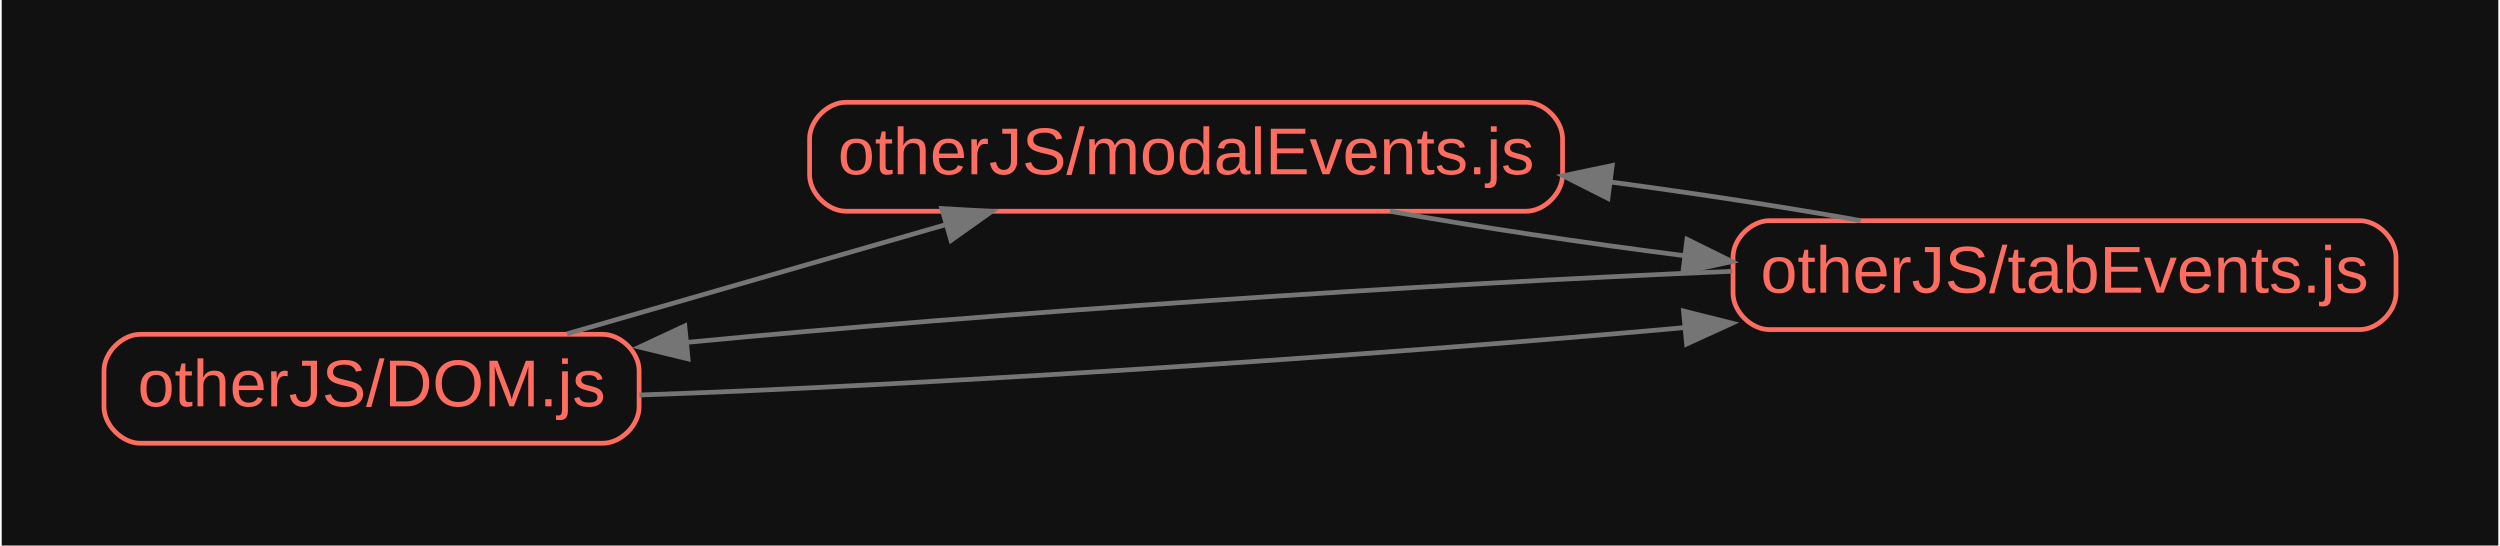
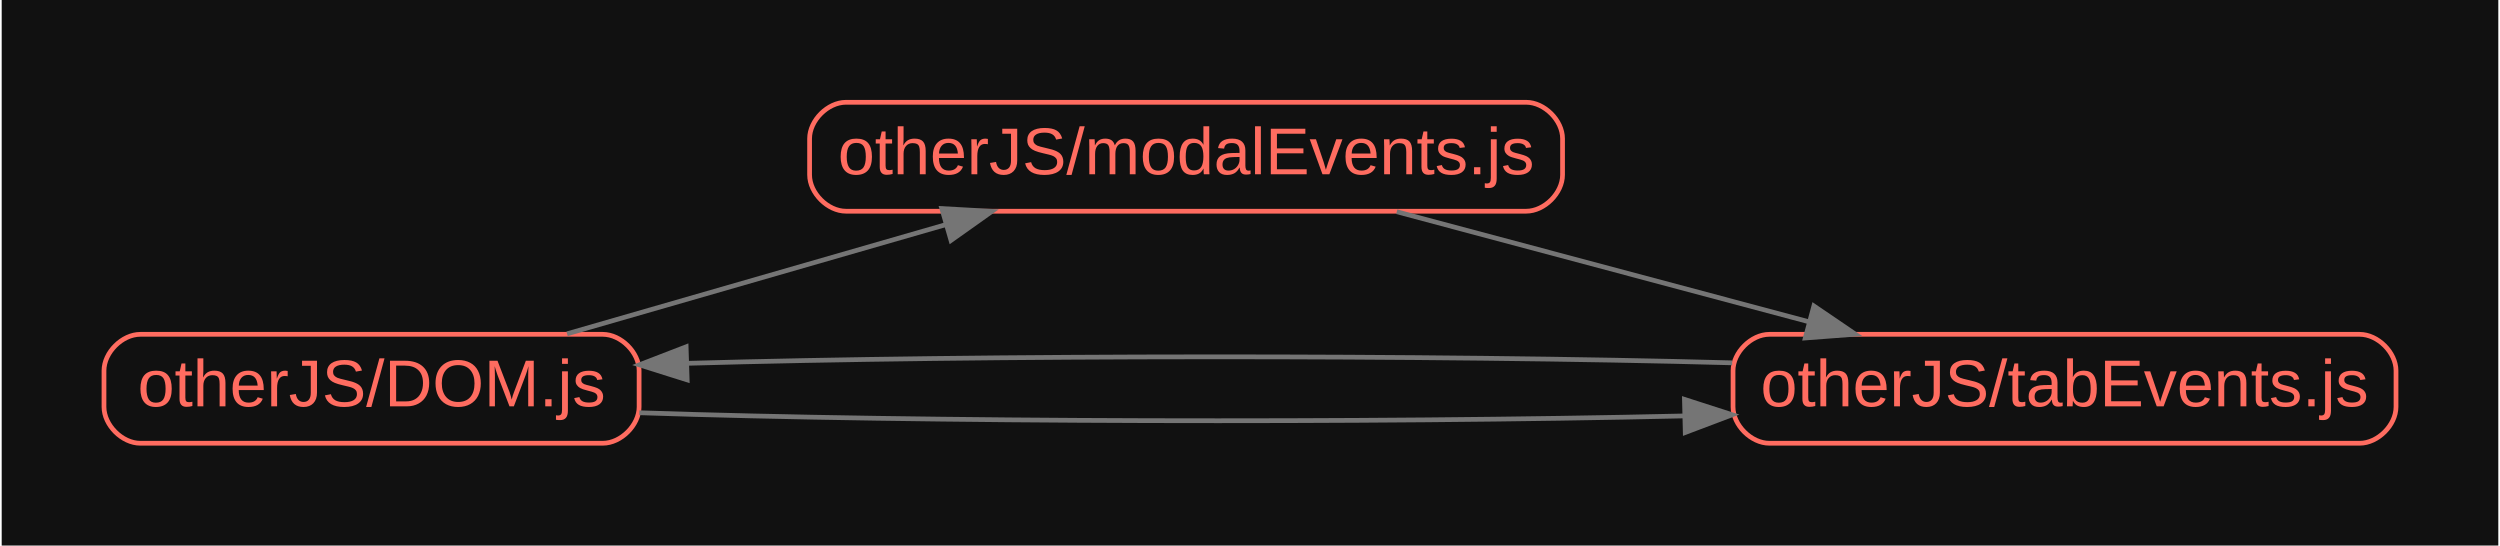
<svg xmlns="http://www.w3.org/2000/svg" width="527pt" height="115pt" viewBox="0.00 0.00 527.20 115.20">
  <g id="graph0" class="graph" transform="scale(1 1) rotate(0) translate(21.6 93.6)">
    <polygon fill="#111111" stroke="transparent" points="-21.6,21.6 -21.6,-93.6 505.6,-93.6 505.6,21.6 -21.6,21.6" />
    <g id="node1" class="node">
      <path fill="none" stroke="#ff6c60" d="M105.33,-23C105.33,-23 7.67,-23 7.67,-23 3.83,-23 0,-19.17 0,-15.33 0,-15.33 0,-7.67 0,-7.67 0,-3.83 3.83,0 7.67,0 7.67,0 105.33,0 105.33,0 109.17,0 113,-3.83 113,-7.67 113,-7.67 113,-15.33 113,-15.33 113,-19.17 109.17,-23 105.33,-23" />
      <text text-anchor="middle" x="56.5" y="-7.8" font-family="Arial" font-size="14.00" fill="#ff6c60">otherJS/DOM.js</text>
    </g>
    <g id="node2" class="node">
      <path fill="none" stroke="#ff6c60" d="M300.33,-72C300.33,-72 156.67,-72 156.67,-72 152.83,-72 149,-68.17 149,-64.33 149,-64.33 149,-56.67 149,-56.67 149,-52.83 152.83,-49 156.67,-49 156.67,-49 300.33,-49 300.33,-49 304.17,-49 308,-52.83 308,-56.67 308,-56.67 308,-64.33 308,-64.33 308,-68.17 304.17,-72 300.33,-72" />
      <text text-anchor="middle" x="228.5" y="-56.8" font-family="Arial" font-size="14.00" fill="#ff6c60">otherJS/modalEvents.js</text>
    </g>
    <g id="edge1" class="edge">
      <path fill="none" stroke="#757575" d="M97.79,-23.11C121.71,-30.01 152.24,-38.81 177.67,-46.14" />
      <polygon fill="#757575" stroke="#757575" points="176.92,-49.56 187.5,-48.97 178.86,-42.84 176.92,-49.56" />
    </g>
    <g id="node3" class="node">
-       <path fill="none" stroke="#ff6c60" d="M476.33,-47C476.33,-47 351.67,-47 351.67,-47 347.83,-47 344,-43.17 344,-39.33 344,-39.33 344,-31.67 344,-31.67 344,-27.83 347.83,-24 351.67,-24 351.67,-24 476.33,-24 476.33,-24 480.17,-24 484,-27.83 484,-31.67 484,-31.67 484,-39.33 484,-39.33 484,-43.17 480.17,-47 476.33,-47" />
-       <text text-anchor="middle" x="414" y="-31.8" font-family="Arial" font-size="14.00" fill="#ff6c60">otherJS/tabEvents.js</text>
+       <path fill="none" stroke="#ff6c60" d="M476.33,-23C476.33,-23 351.67,-23 351.67,-23 347.83,-23 344,-19.17 344,-15.33 344,-15.33 344,-7.67 344,-7.67 344,-3.83 347.83,0 351.67,0 351.67,0 476.33,0 476.33,0 480.17,0 484,-3.83 484,-7.67 484,-7.67 484,-15.33 484,-15.33 484,-19.17 480.17,-23 476.33,-23" />
+       <text text-anchor="middle" x="414" y="-7.8" font-family="Arial" font-size="14.00" fill="#ff6c60">otherJS/tabEvents.js</text>
    </g>
    <g id="edge2" class="edge">
-       <path fill="none" stroke="#757575" d="M113.05,-10.19C172.3,-12.19 266.67,-18.34 333.72,-24.42" />
-       <polygon fill="#757575" stroke="#757575" points="333.54,-27.92 343.82,-25.35 334.19,-20.95 333.54,-27.92" />
+       <path fill="none" stroke="#757575" d="M113.05,-6.44C172.3,-4.44 266.67,-4.22 333.72,-5.77" />
+       <polygon fill="#757575" stroke="#757575" points="333.74,-9.27 343.82,-6.02 333.91,-2.27 333.74,-9.27" />
    </g>
    <g id="edge3" class="edge">
-       <path fill="none" stroke="#757575" d="M271.6,-48.98C290.05,-45.67 312.34,-42.33 333.7,-39.61" />
-       <polygon fill="#757575" stroke="#757575" points="334.27,-43.07 343.77,-38.37 333.41,-36.12 334.27,-43.07" />
+       <path fill="none" stroke="#757575" d="M272.99,-48.89C299.04,-41.93 332.35,-33.04 359.94,-25.67" />
+       <polygon fill="#757575" stroke="#757575" points="361.07,-28.99 369.83,-23.03 359.26,-22.23 361.07,-28.99" />
    </g>
    <g id="edge4" class="edge">
-       <path fill="none" stroke="#757575" d="M343.82,-36.31C280,-33.73 185.91,-27.34 123.22,-21.32" />
-       <polygon fill="#757575" stroke="#757575" points="123.34,-17.81 113.05,-20.31 122.66,-24.78 123.34,-17.81" />
-     </g>
-     <g id="edge5" class="edge">
-       <path fill="none" stroke="#757575" d="M370.96,-47.01C355.14,-49.85 336.5,-52.71 318.04,-55.18" />
-       <polygon fill="#757575" stroke="#757575" points="317.58,-51.71 308.12,-56.48 318.49,-58.65 317.58,-51.71" />
+       <path fill="none" stroke="#757575" d="M343.82,-16.98C280,-18.71 185.91,-18.67 123.22,-16.88" />
+       <polygon fill="#757575" stroke="#757575" points="123.15,-13.38 113.05,-16.56 122.93,-20.37 123.15,-13.38" />
    </g>
  </g>
</svg>
